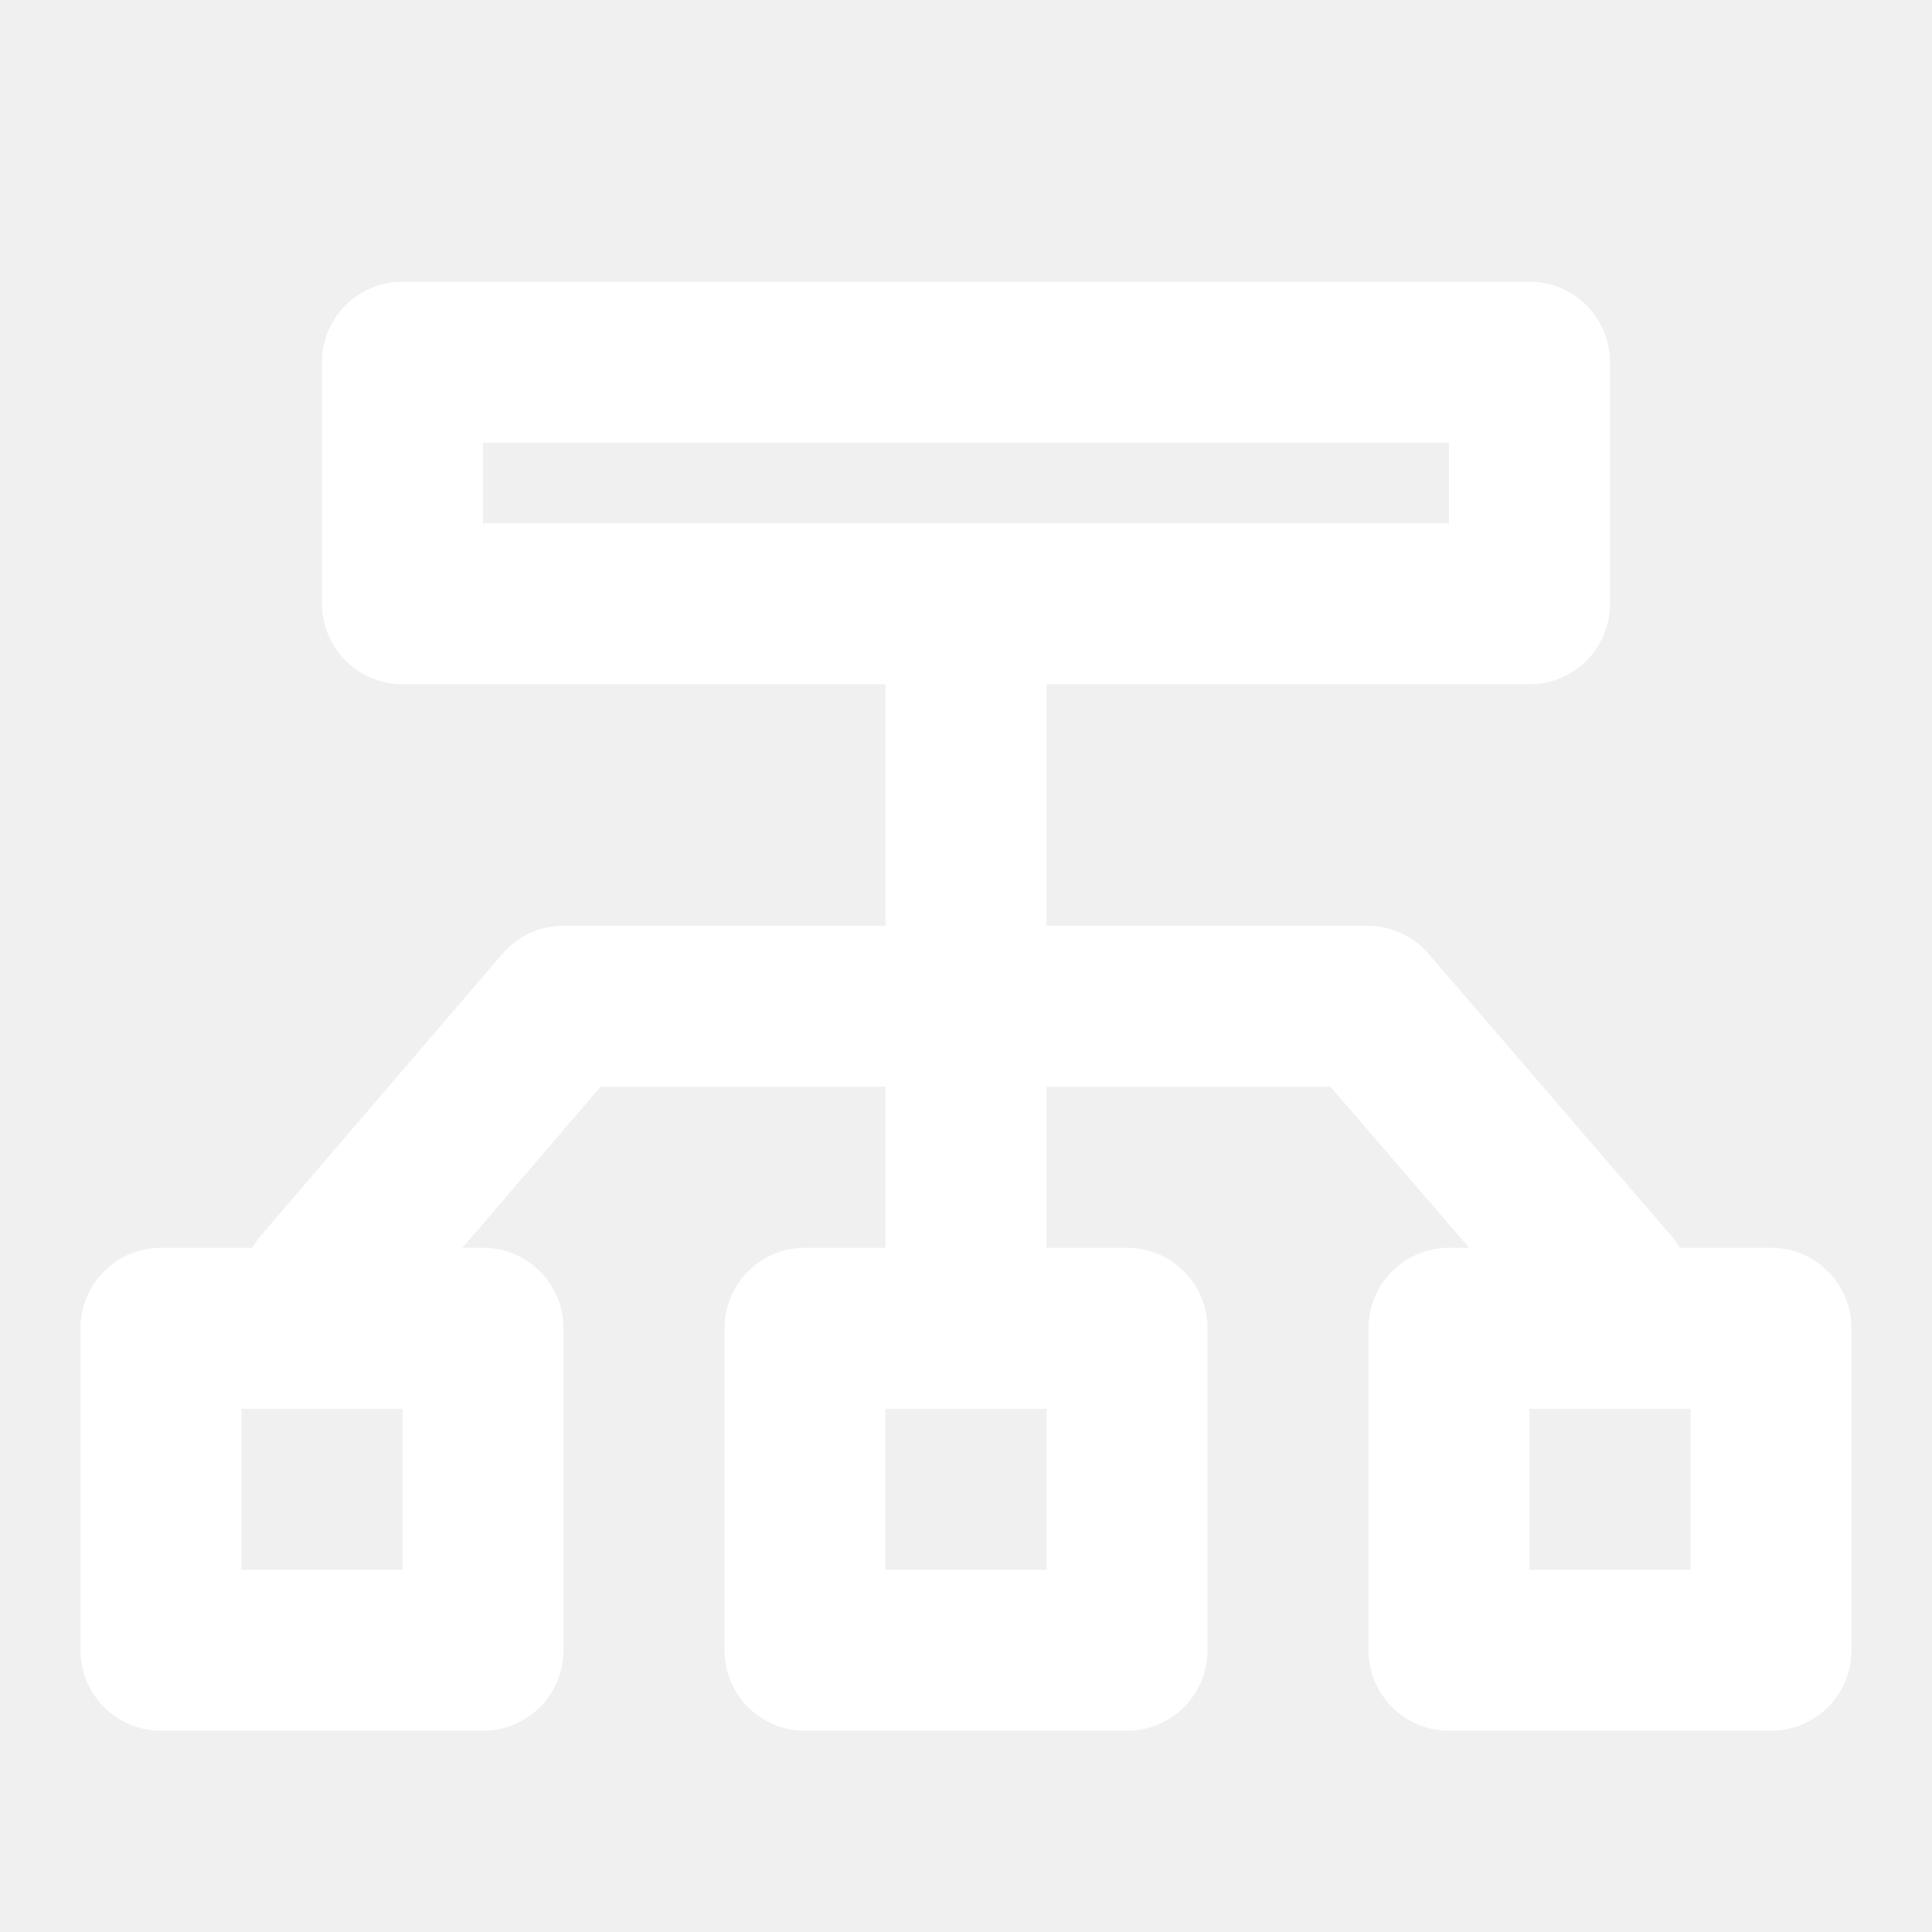
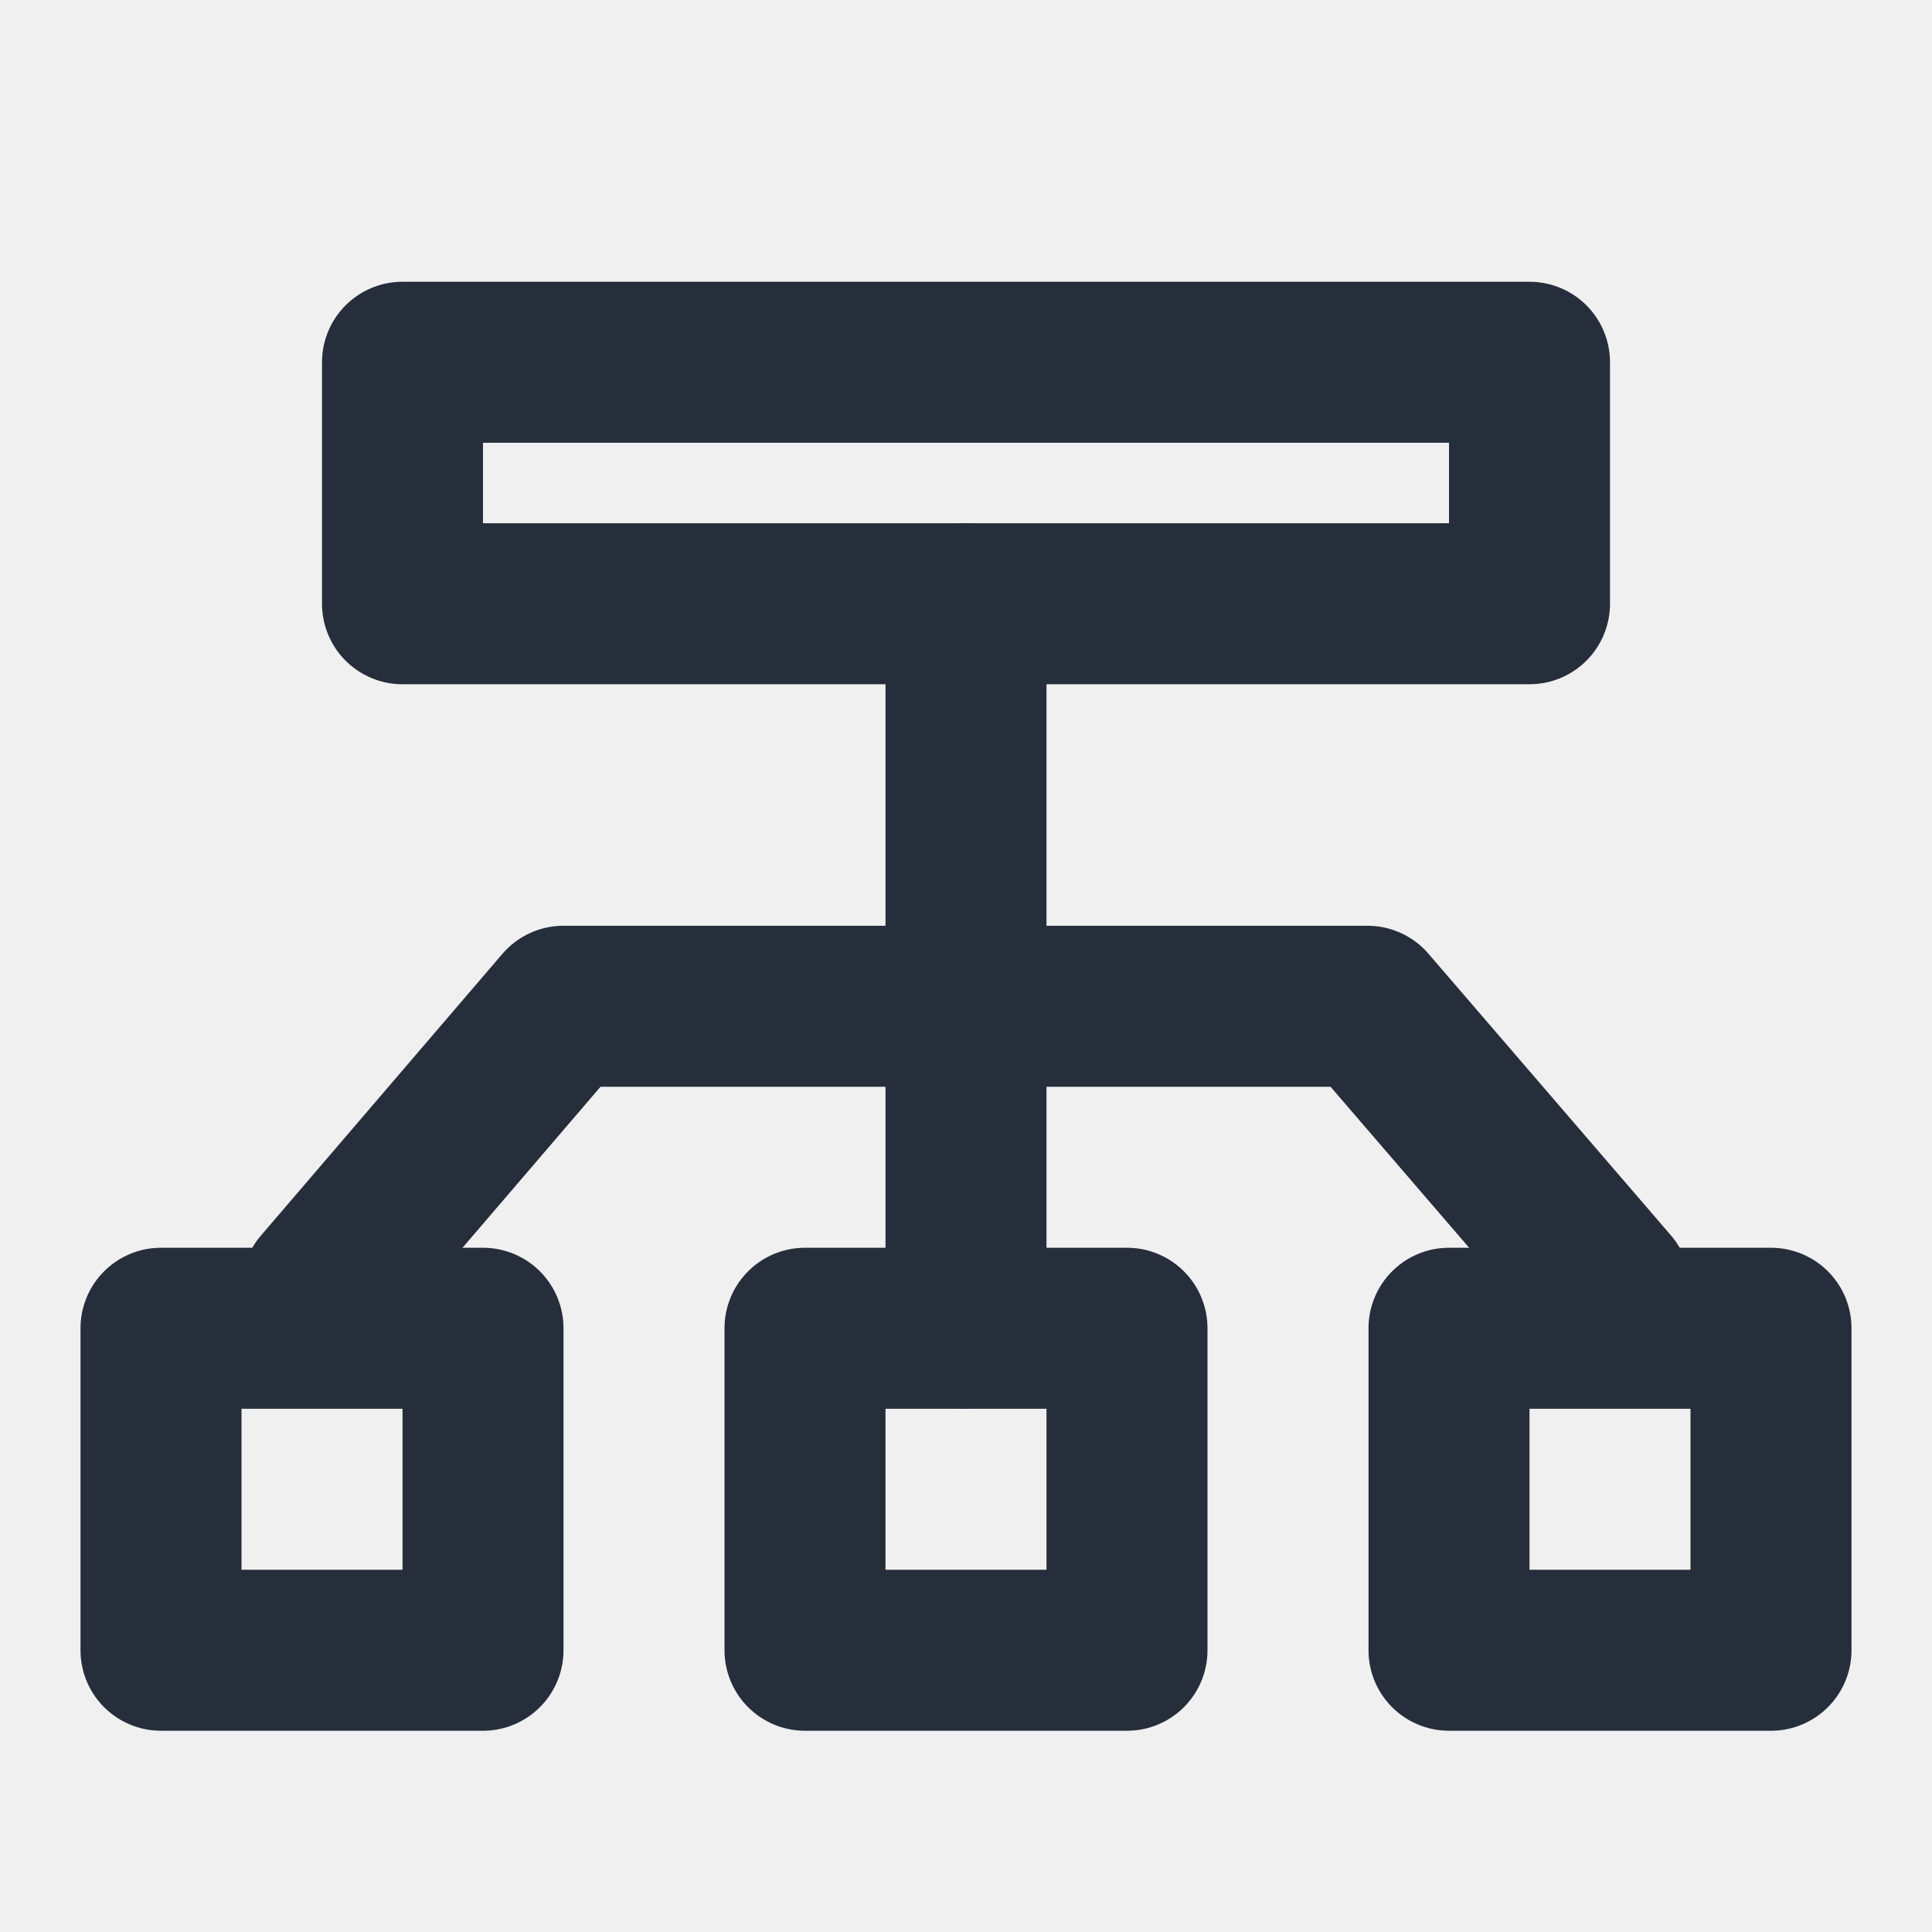
<svg xmlns="http://www.w3.org/2000/svg" width="24" height="24" viewBox="0 0 48 48" fill="none">
-   <path d="M24 33V15" stroke="#ffffff" stroke-width="4" stroke-linecap="round" stroke-linejoin="round" />
-   <rect x="10" y="9" width="28" height="6" fill="none" stroke="#ffffff" stroke-width="4" stroke-linecap="round" stroke-linejoin="round" />
-   <path d="M8 32L14 25H33.974L40 32" stroke="#ffffff" stroke-width="4" stroke-linecap="round" stroke-linejoin="round" />
-   <rect x="4" y="33" width="8" height="8" fill="none" stroke="#ffffff" stroke-width="4" stroke-linecap="round" stroke-linejoin="round" />
-   <rect x="20" y="33" width="8" height="8" fill="none" stroke="#ffffff" stroke-width="4" stroke-linecap="round" stroke-linejoin="round" />
-   <rect x="36" y="33" width="8" height="8" fill="none" stroke="#ffffff" stroke-width="4" stroke-linecap="round" stroke-linejoin="round" />
+   <path d="M24 33V15" stroke="#272e3b" stroke-width="4" stroke-linecap="round" stroke-linejoin="round" />
+   <rect x="10" y="9" width="28" height="6" fill="none" stroke="#272e3b" stroke-width="4" stroke-linecap="round" stroke-linejoin="round" />
+   <path d="M8 32L14 25H33.974L40 32" stroke="#272e3b" stroke-width="4" stroke-linecap="round" stroke-linejoin="round" />
+   <rect x="4" y="33" width="8" height="8" fill="none" stroke="#272e3b" stroke-width="4" stroke-linecap="round" stroke-linejoin="round" />
+   <rect x="20" y="33" width="8" height="8" fill="none" stroke="#272e3b" stroke-width="4" stroke-linecap="round" stroke-linejoin="round" />
+   <rect x="36" y="33" width="8" height="8" fill="none" stroke="#272e3b" stroke-width="4" stroke-linecap="round" stroke-linejoin="round" />
</svg>
